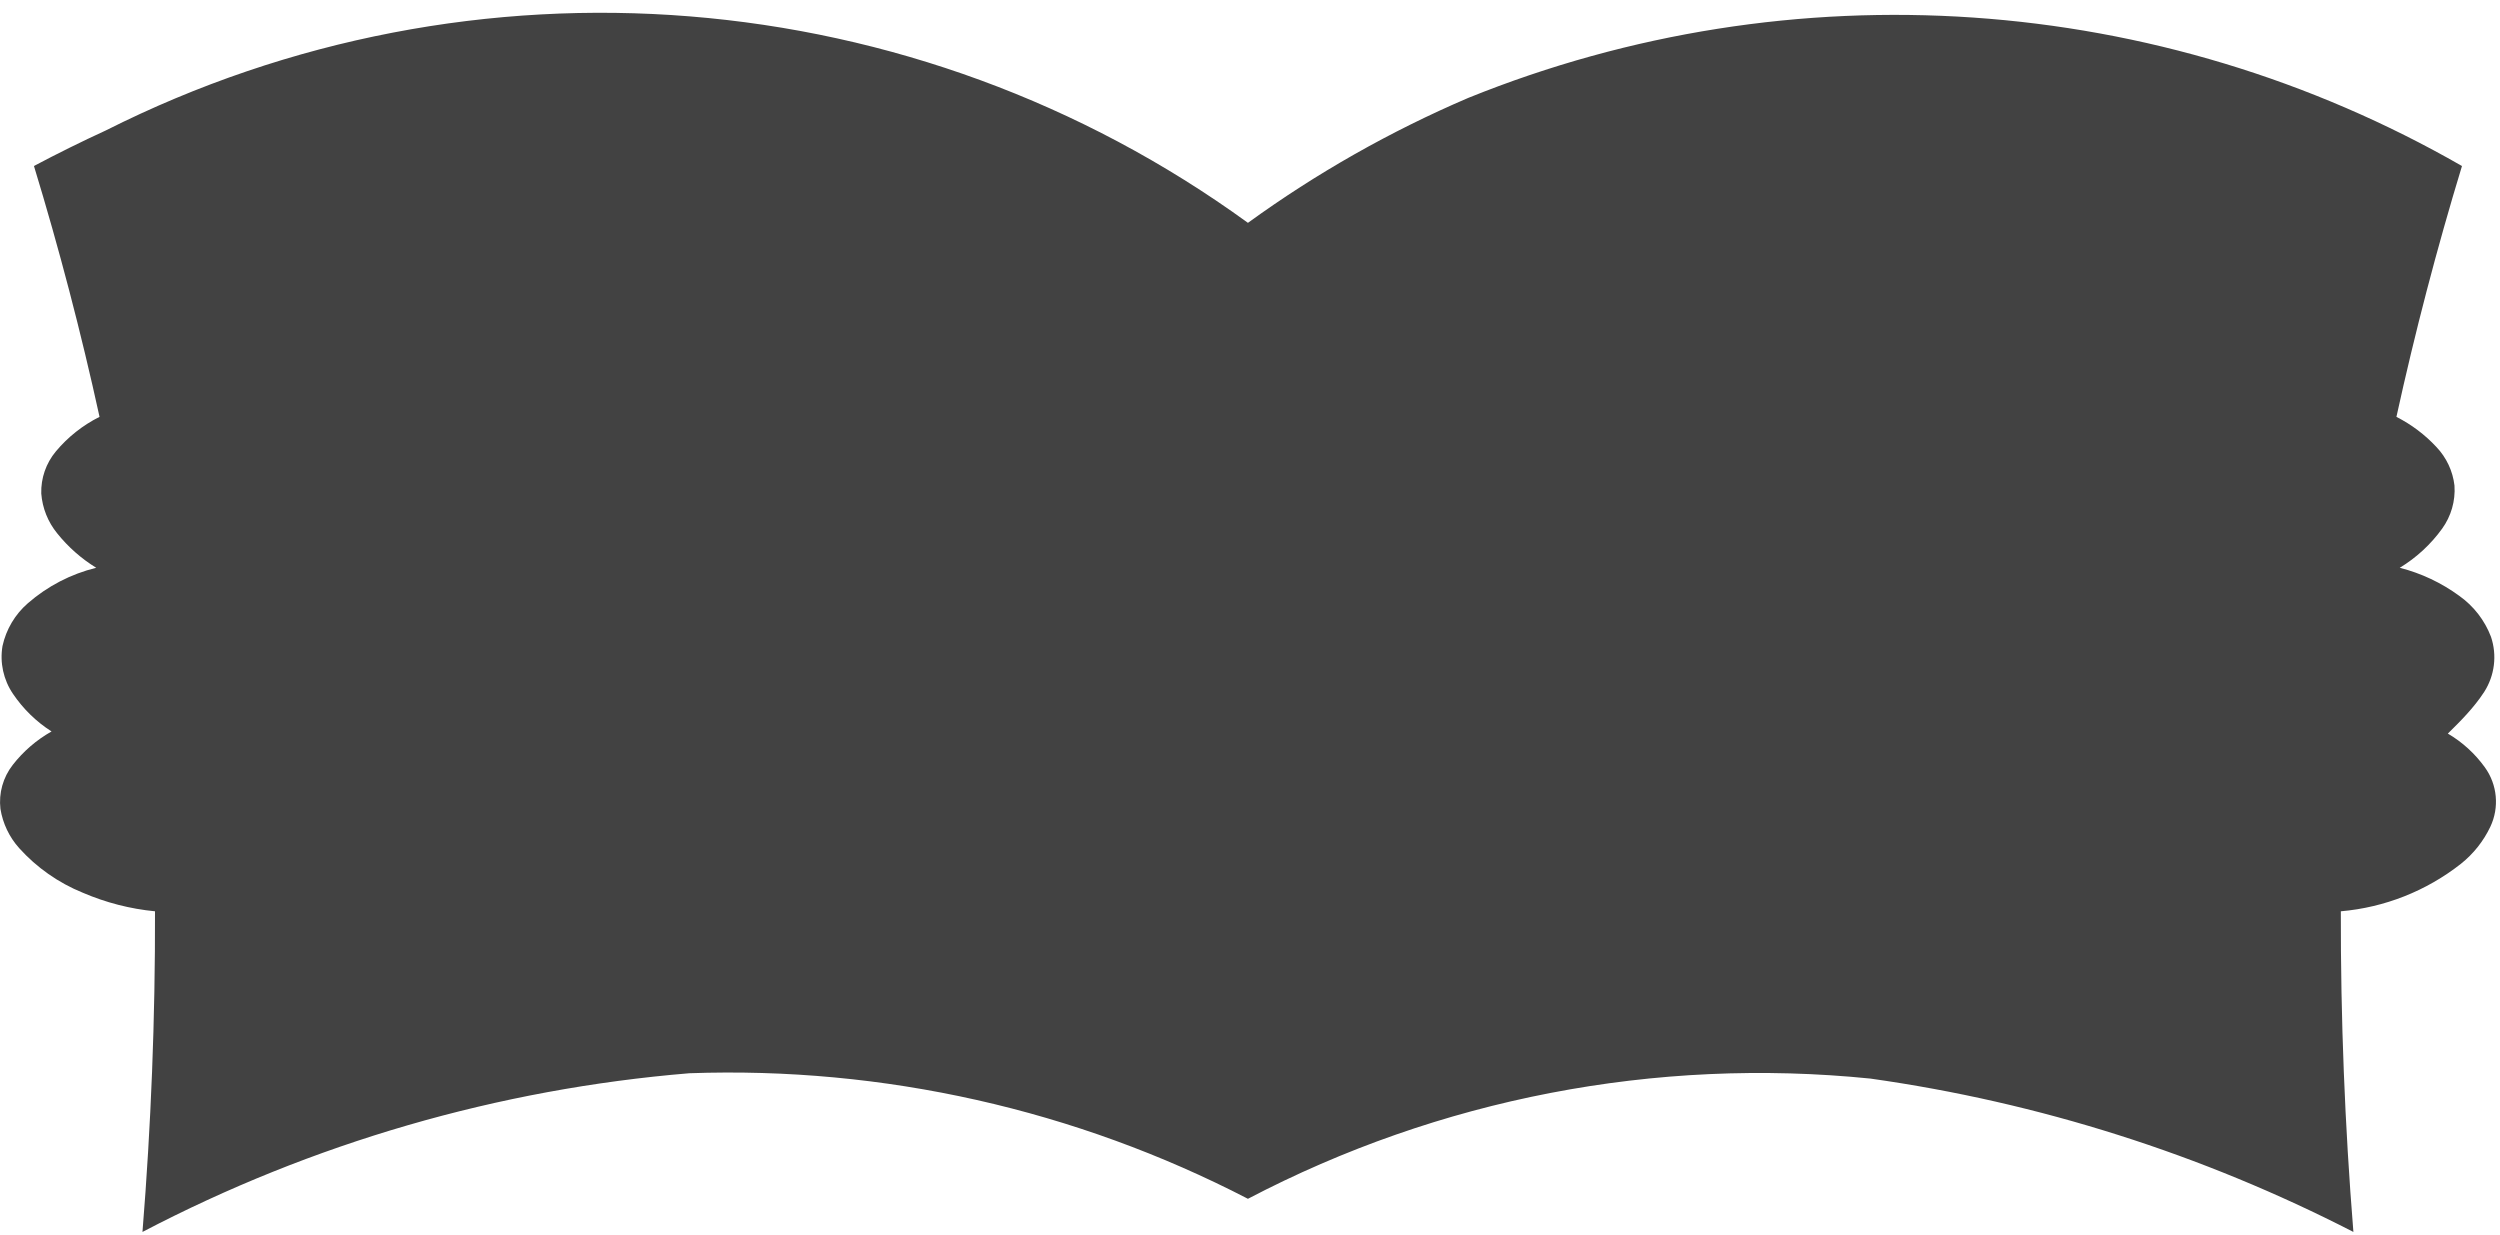
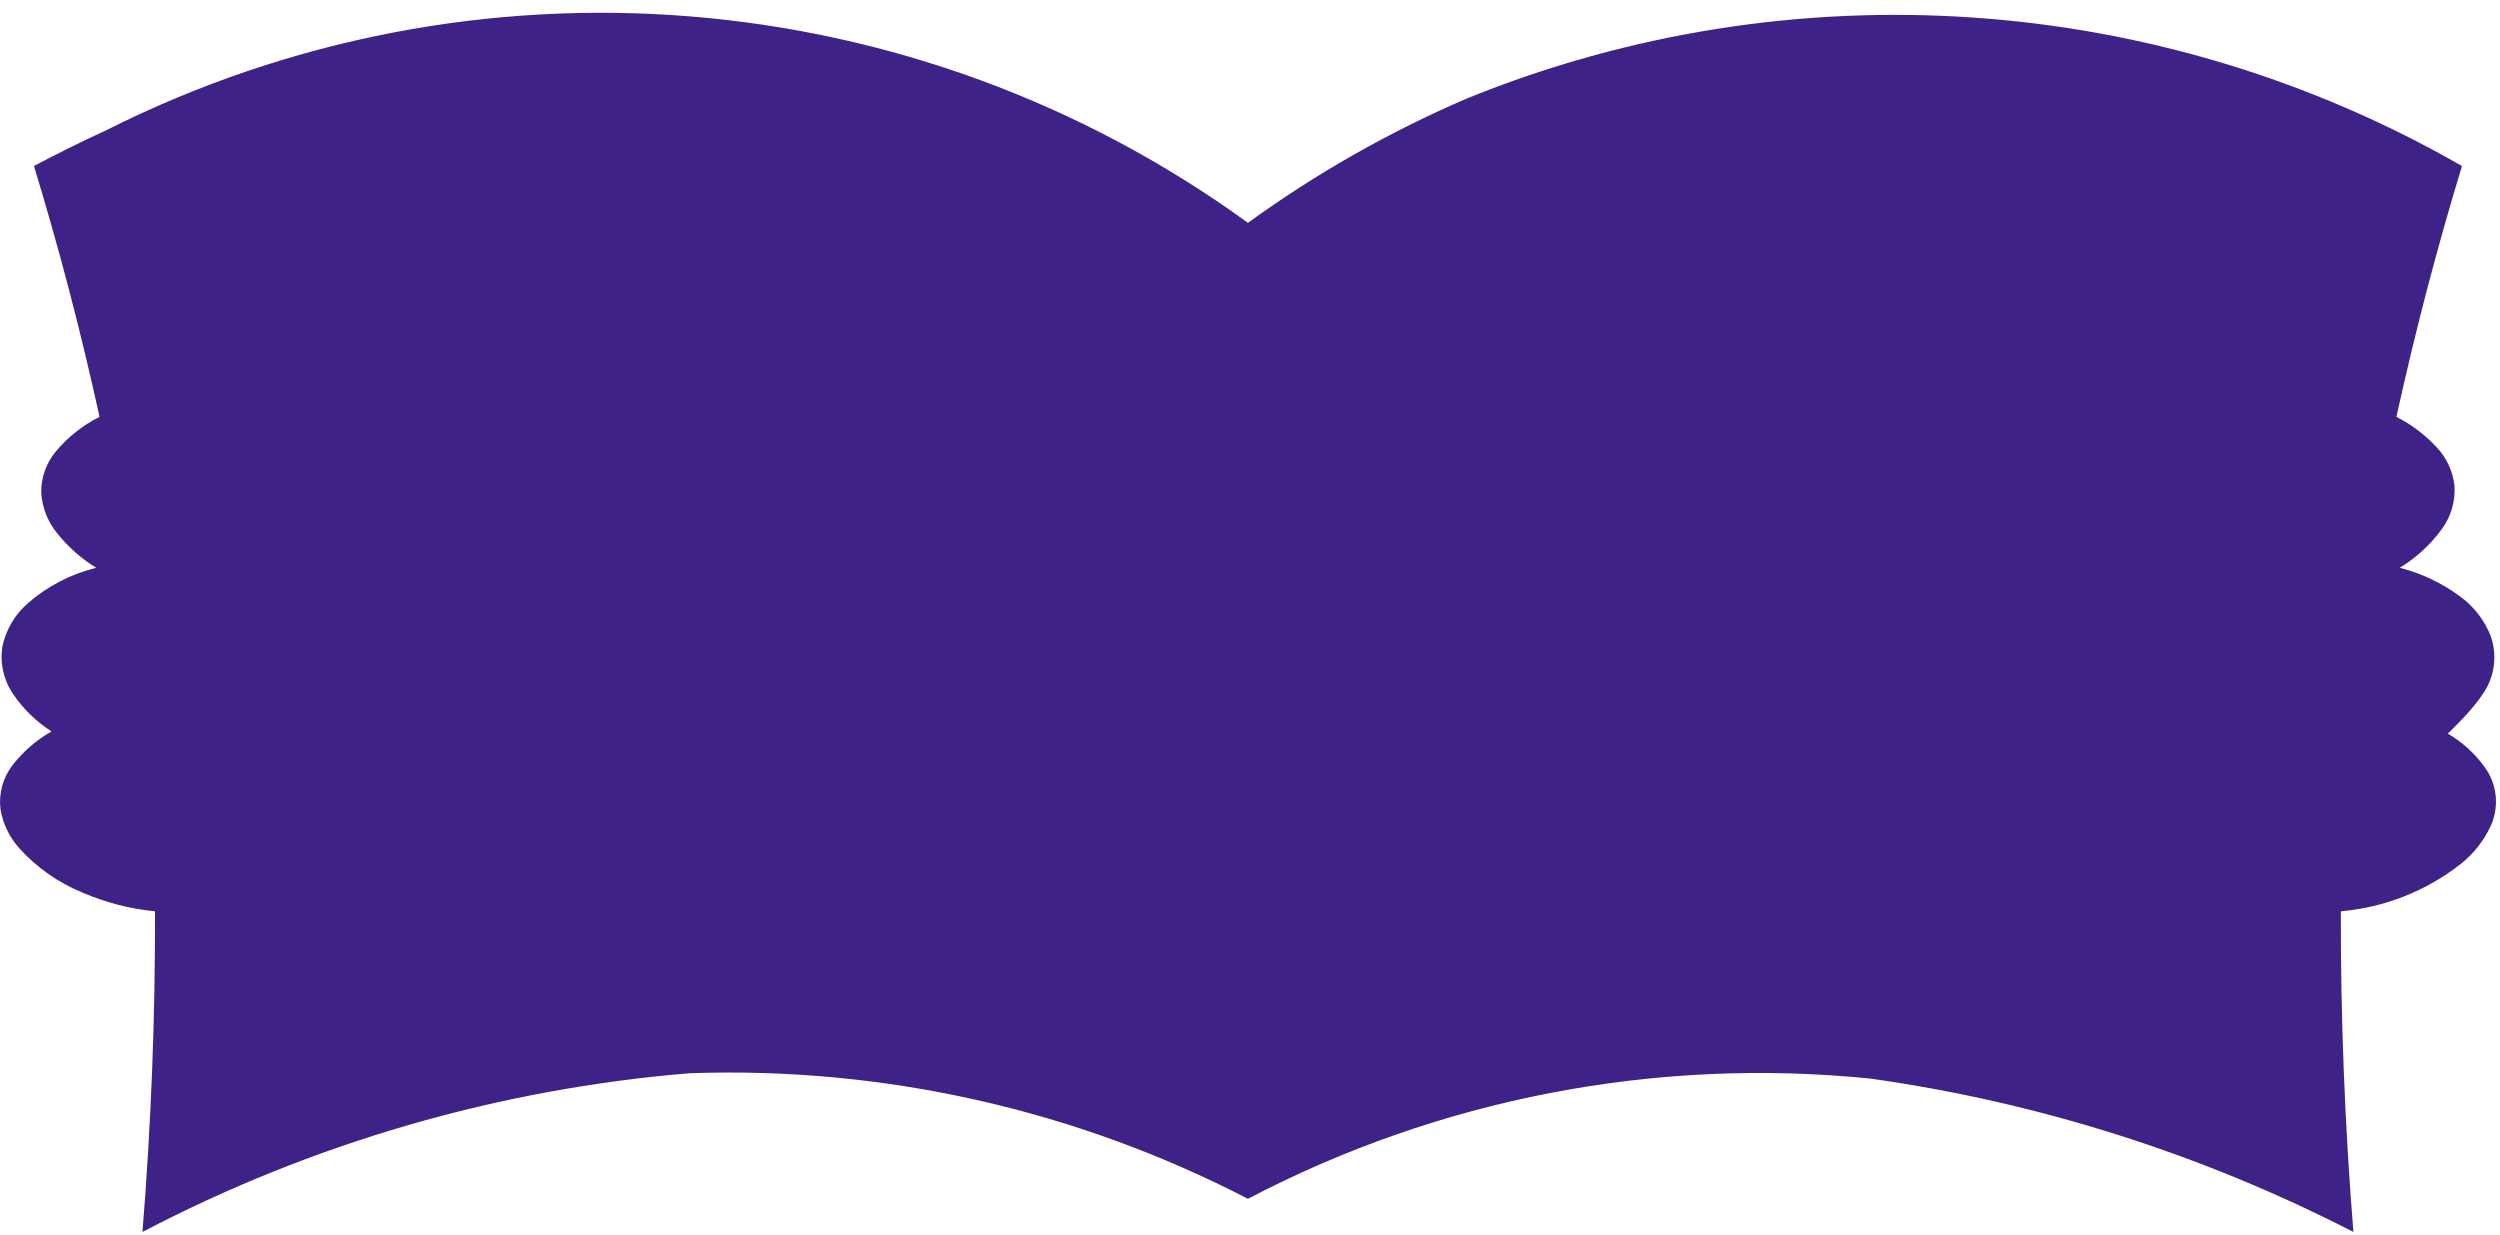
<svg xmlns="http://www.w3.org/2000/svg" width="81px" height="40px" viewBox="0 0 81 40" version="1.1">
  <defs />
  <g id="Page-1" stroke="none" stroke-width="1" fill="none" fill-rule="evenodd">
-     <g id="logo" fill="#424242" fill-rule="nonzero">
+     <g id="logo" fill="#3F2287" fill-rule="nonzero">
      <path d="M80.488,22.418 C80.828,21.887 80.909,21.231 80.708,20.633 C80.505,20.099 80.148,19.637 79.681,19.306 C79.102,18.882 78.447,18.573 77.752,18.396 C78.29,18.07 78.757,17.639 79.125,17.129 C79.417,16.724 79.559,16.231 79.525,15.732 C79.471,15.263 79.265,14.825 78.94,14.483 C78.569,14.084 78.13,13.753 77.644,13.507 C78.244,10.77 78.952,8.059 79.768,5.379 C69.945,-0.26 58.076,-1.074 47.574,3.171 C45.05,4.251 42.655,5.609 40.433,7.22 C29.629,-0.623 15.351,-1.778 3.427,4.227 C2.64,4.589 1.864,4.973 1.1,5.378 C1.917,8.058 2.626,10.769 3.225,13.506 C2.681,13.778 2.199,14.16 1.809,14.627 C1.491,15.009 1.323,15.493 1.337,15.99 C1.373,16.463 1.554,16.914 1.853,17.28 C2.207,17.722 2.635,18.1 3.117,18.396 C2.298,18.597 1.539,18.991 0.903,19.545 C0.487,19.906 0.199,20.392 0.081,20.93 C-0.01,21.471 0.112,22.027 0.421,22.481 C0.75,22.968 1.175,23.383 1.67,23.699 C1.183,23.974 0.756,24.342 0.413,24.783 C0.098,25.187 -0.045,25.698 0.014,26.207 C0.09,26.68 0.301,27.122 0.621,27.479 C1.189,28.11 1.895,28.604 2.682,28.924 C3.427,29.244 4.216,29.448 5.022,29.526 C5.031,32.992 4.895,36.458 4.616,39.915 C10.12,37.034 16.145,35.285 22.336,34.773 C28.618,34.55 34.851,35.951 40.433,38.841 C46.63,35.596 53.642,34.242 60.601,34.946 C66.059,35.716 71.348,37.396 76.25,39.915 C75.971,36.458 75.836,32.993 75.843,29.526 C77.262,29.402 78.614,28.868 79.734,27.987 C80.138,27.665 80.464,27.255 80.686,26.789 C80.984,26.161 80.915,25.421 80.507,24.858 C80.188,24.416 79.781,24.044 79.31,23.768 C79.715,23.37 80.154,22.933 80.488,22.418 Z" id="Shape" />
    </g>
  </g>
</svg>
